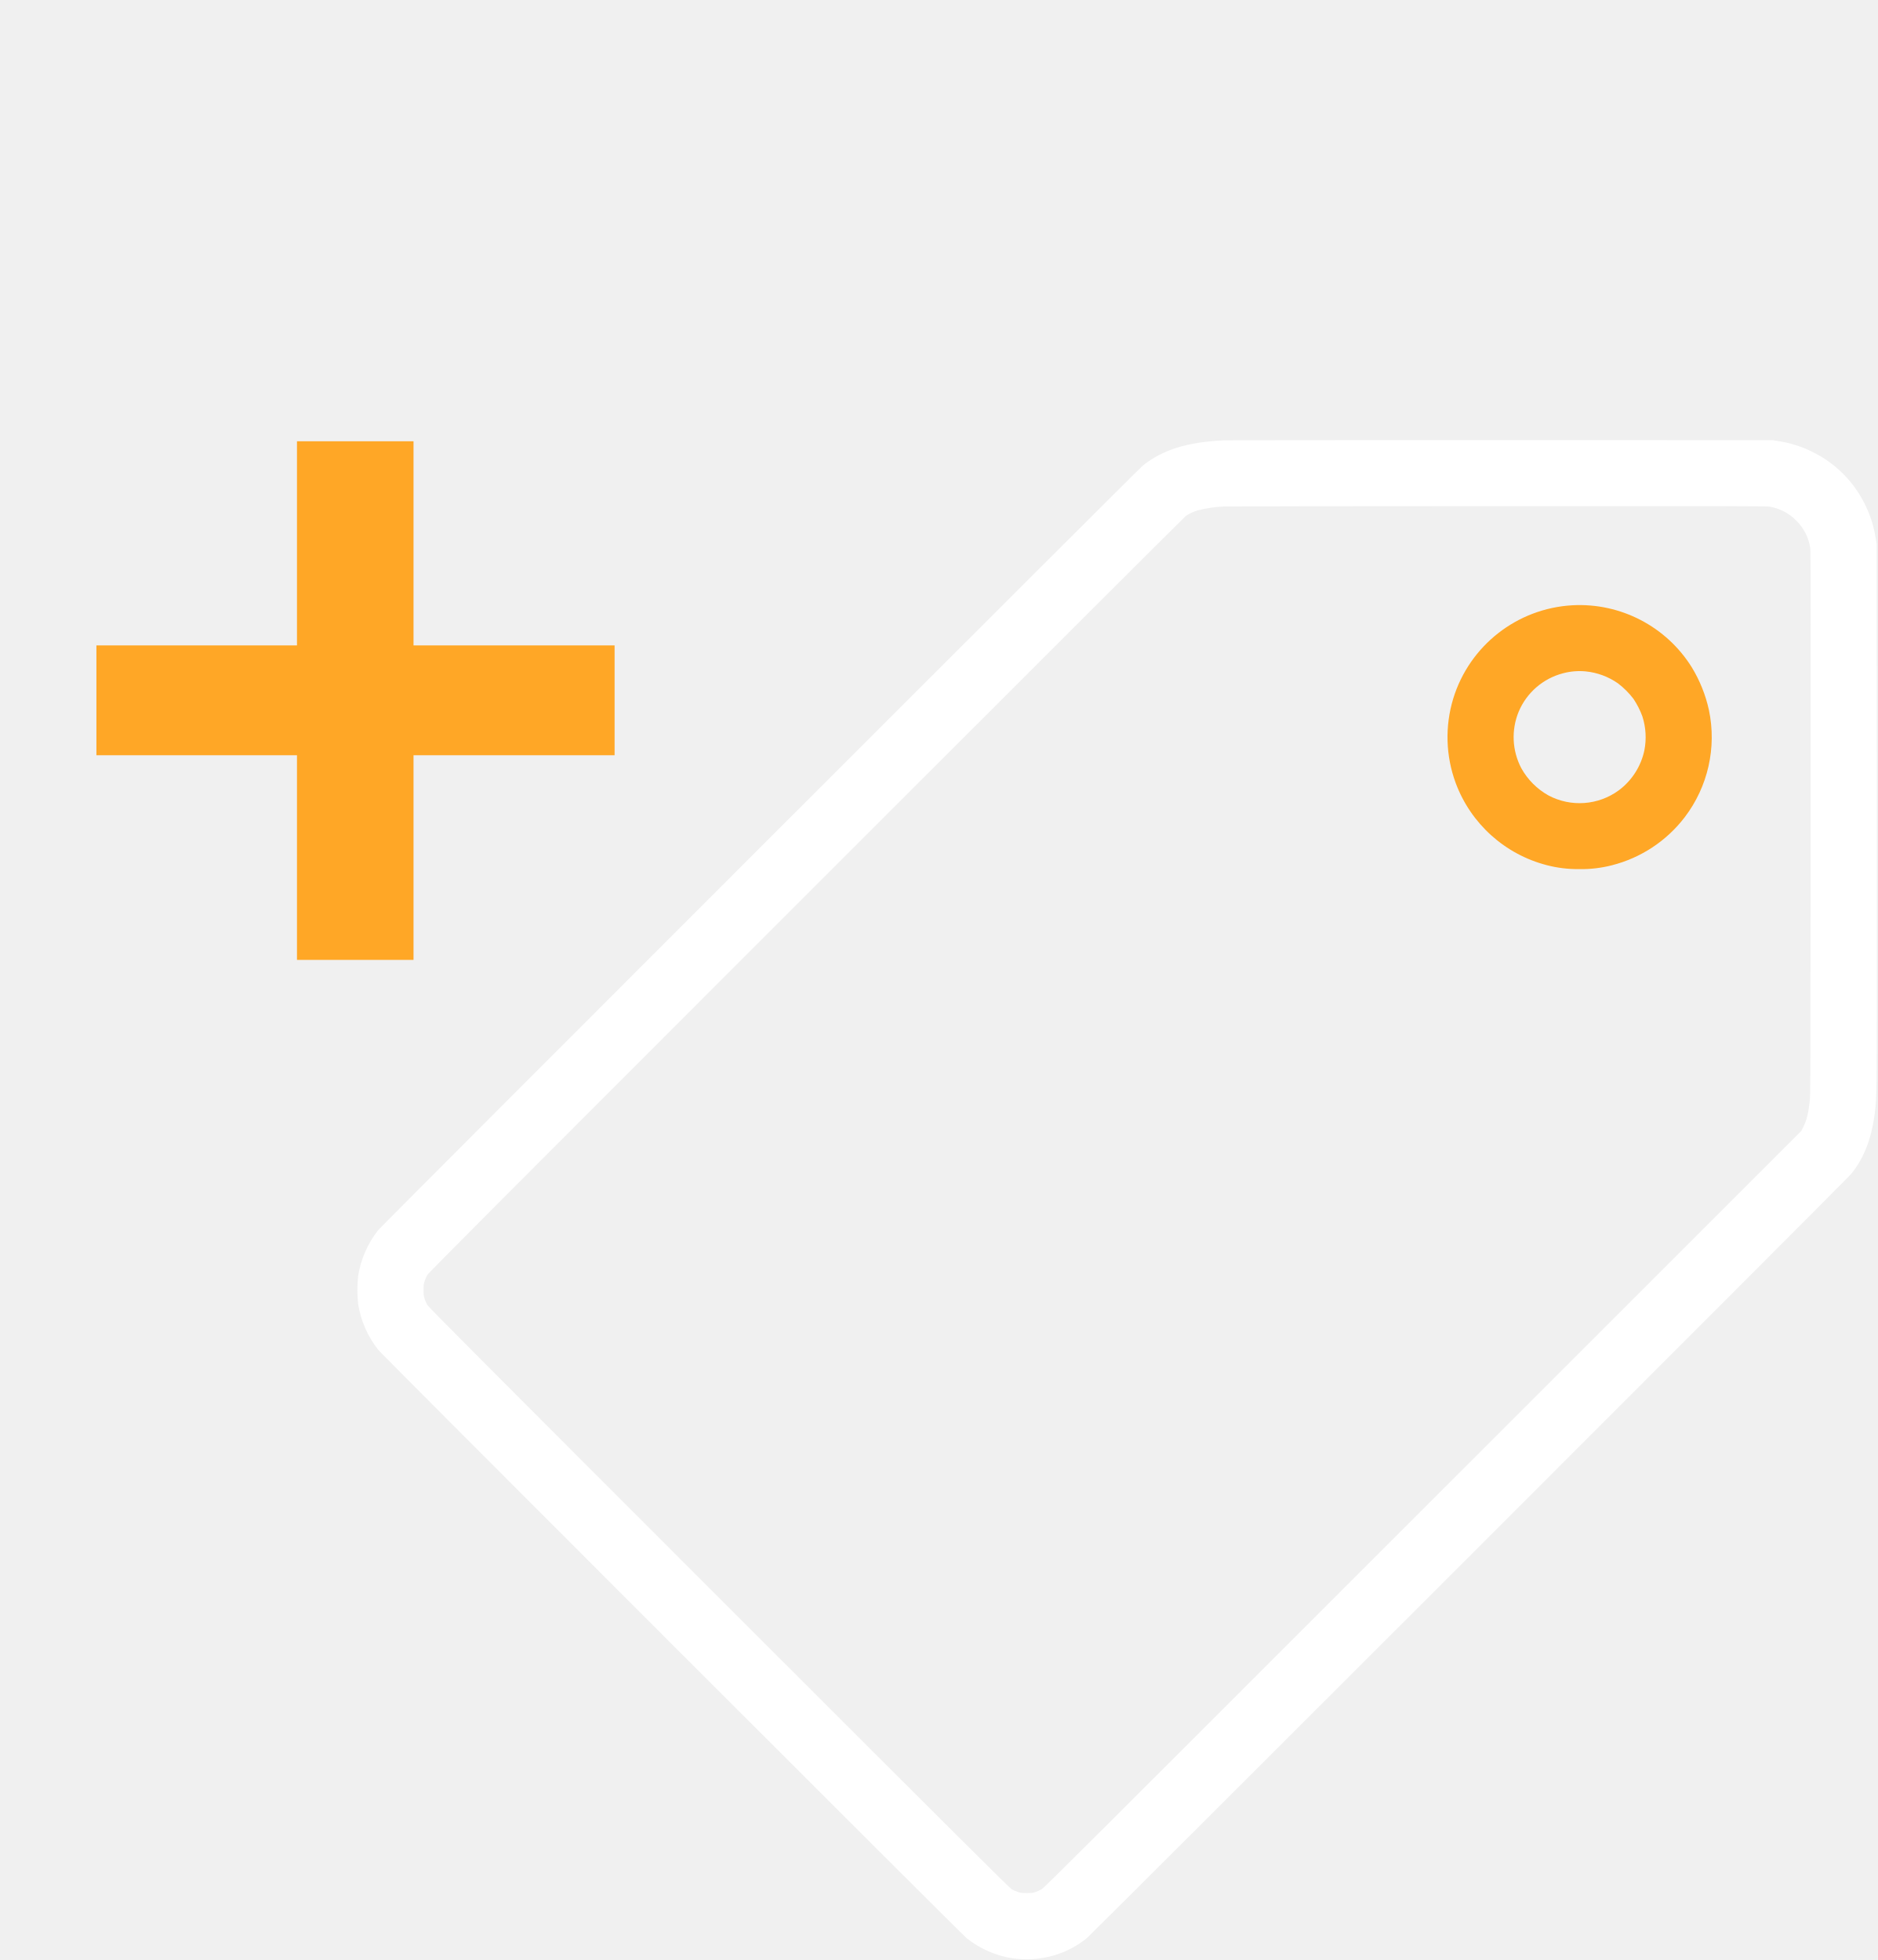
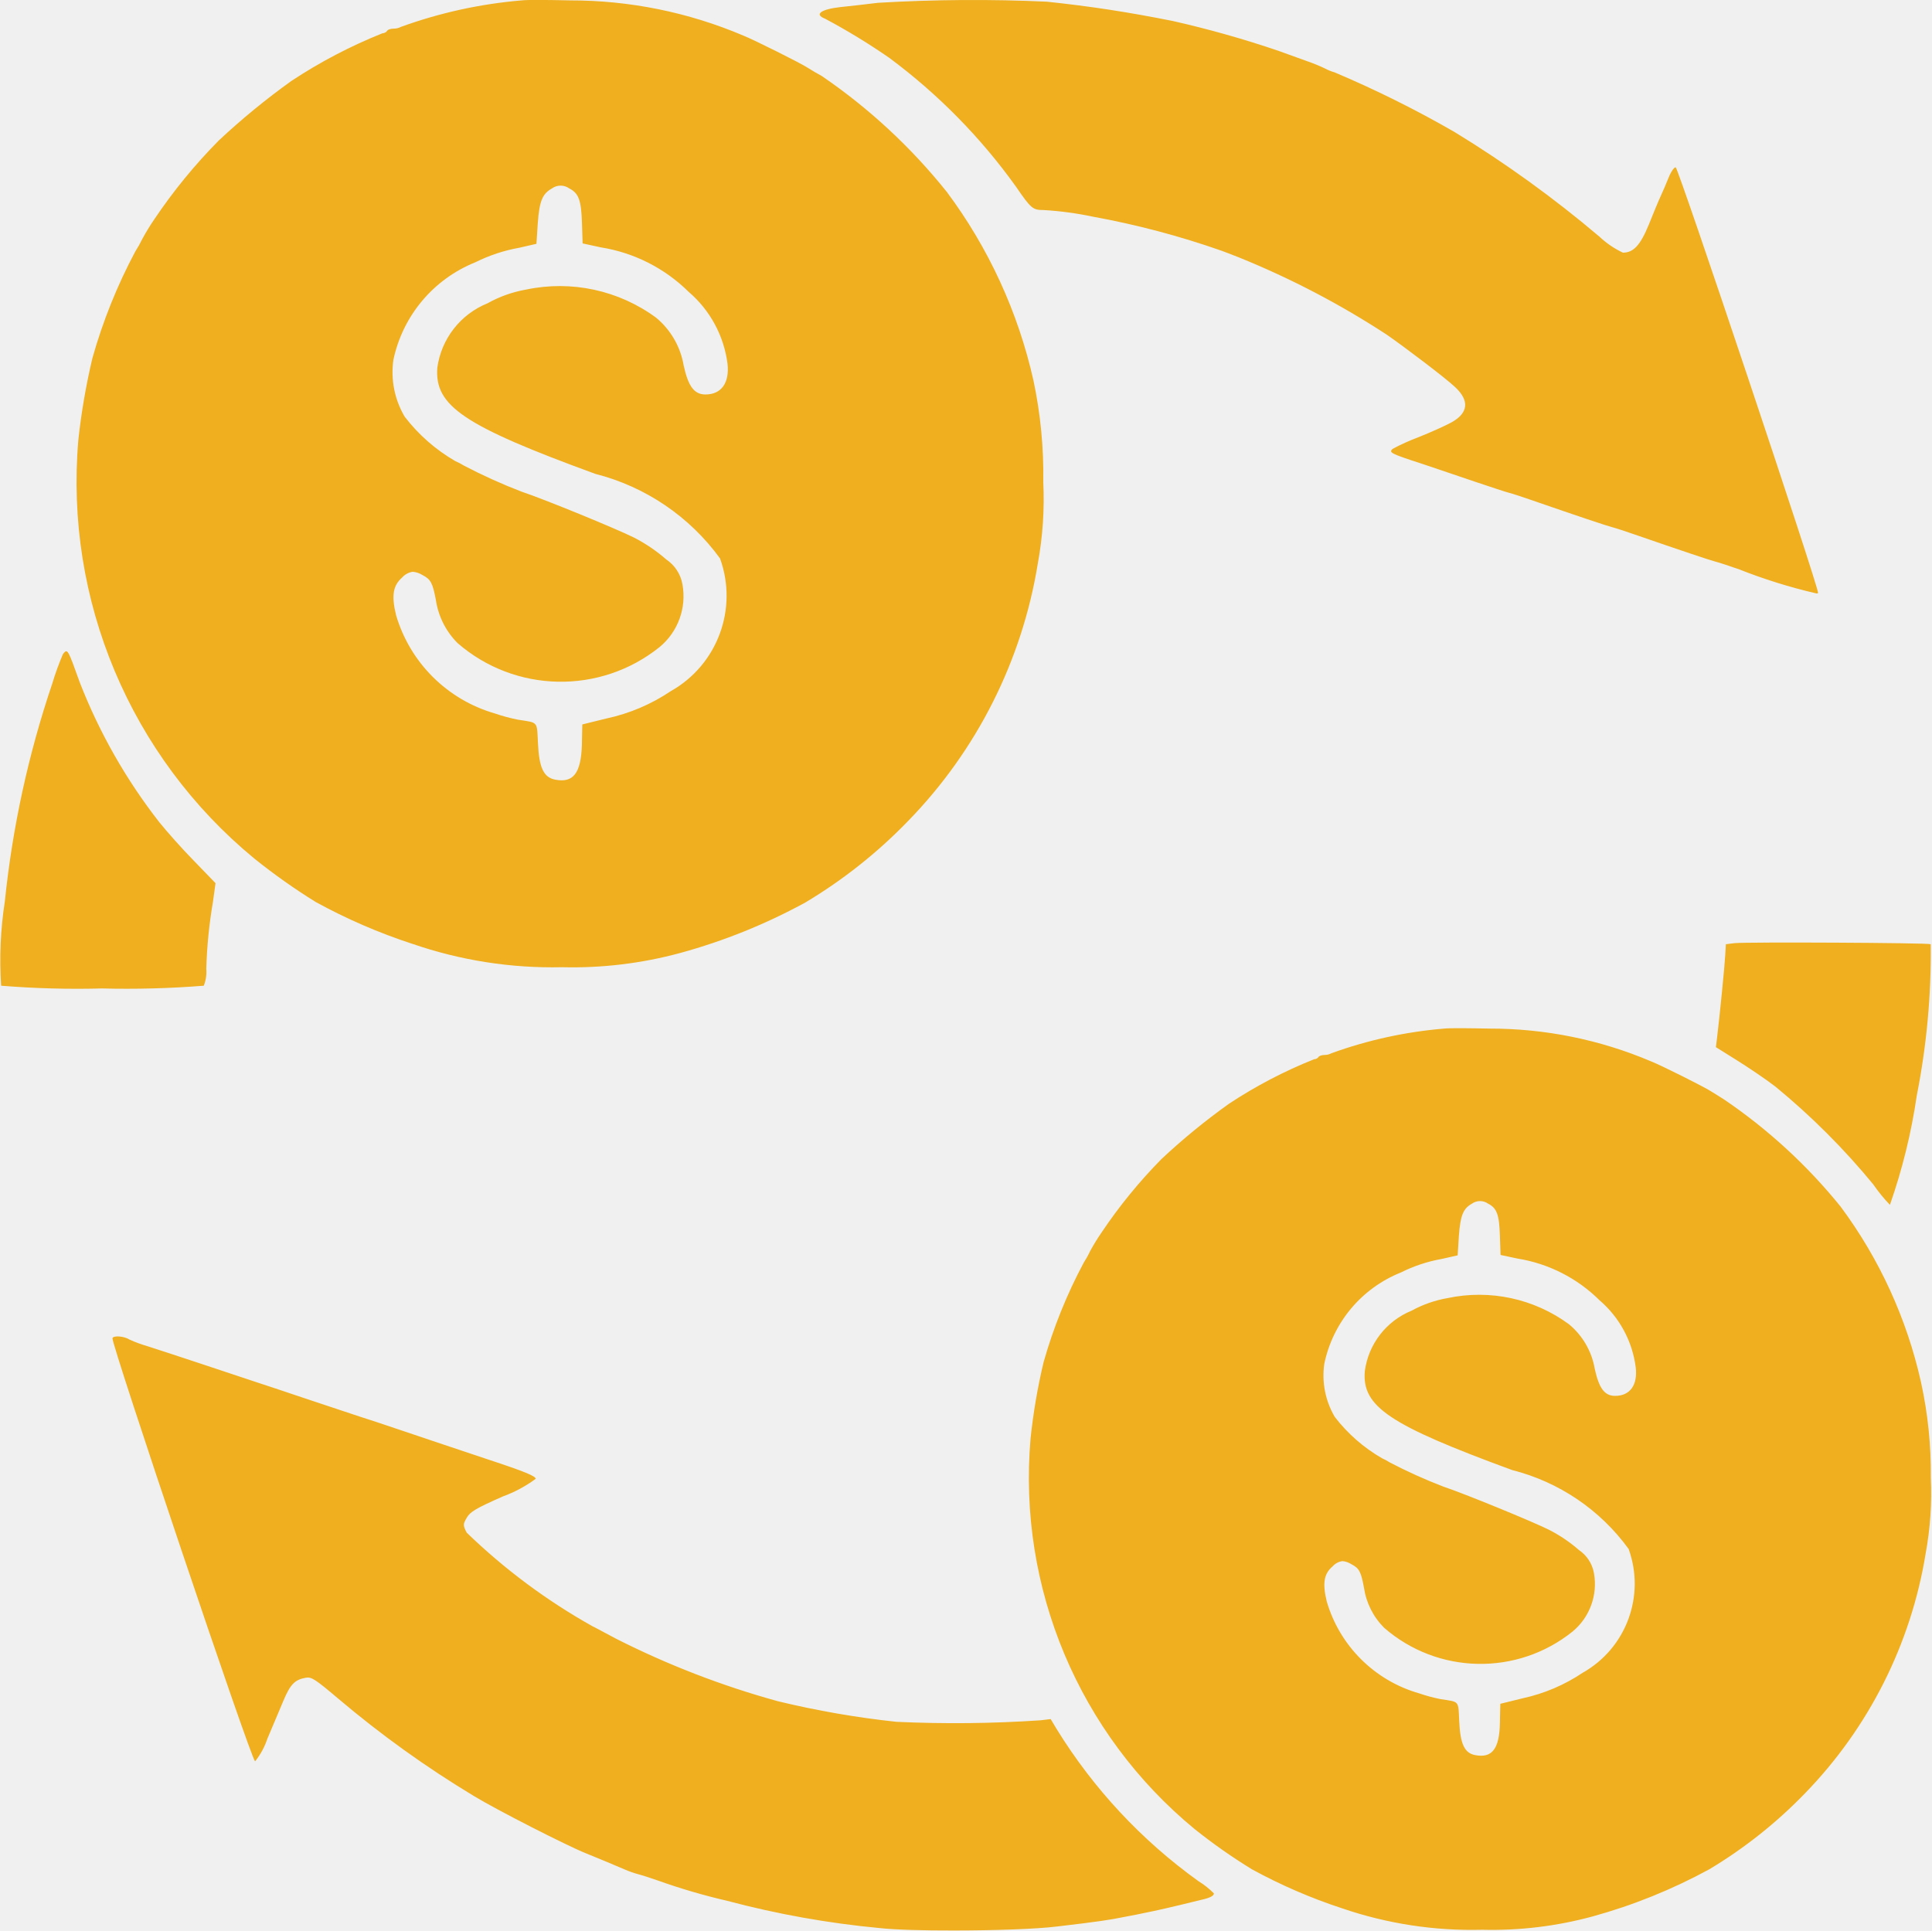
- <svg xmlns="http://www.w3.org/2000/svg" width="1152" height="1203" viewBox="0 0 1152 1203">
-   <defs>
-     <clipPath id="clip-path">
-       <rect id="Rectangle_19460" data-name="Rectangle 19460" width="1152" height="1203" transform="translate(2317 -71)" fill="#fff" />
-     </clipPath>
-   </defs>
-   <g id="Mask_Group_289" data-name="Mask Group 289" transform="translate(-2317 71)" clip-path="url(#clip-path)">
-     <g id="Group_60604" data-name="Group 60604" transform="translate(2536.31 107)">
-       <path id="Path_81866" data-name="Path 81866" d="M695.707-3931.44c-22.152,1.1-37,5.764-49.252,15.45-2.921,2.326-467.211,466.675-469.29,469.314A60.773,60.773,0,0,0,164.89-3418.5a78.493,78.493,0,0,0,0,17.052,60.436,60.436,0,0,0,12.449,28.353c2.227,2.817,358.185,358.776,360.956,360.966a60.658,60.658,0,0,0,28.217,12.389c1.435.217,4.43.45,6.681.531a58.461,58.461,0,0,0,38.858-12.92c2.7-2.126,466.269-465.654,468.917-468.881,8.49-10.314,13.267-23.387,15.073-41.09.867-8.752.892-12.914.817-180.8l-.1-165.084-.545-3.164a71.127,71.127,0,0,0-6.98-21.711A70.19,70.19,0,0,0,1057.9-3924.1a70.641,70.641,0,0,0-21.557-6.916l-3.168-.53-166.693-.057C774.81-3931.6,697.96-3931.55,695.707-3931.44Zm335.514,40.7a29.8,29.8,0,0,1,16.211,8.542,29.463,29.463,0,0,1,8.613,17.211c.224,1.659.272,42.247.2,168.664-.073,151.525-.122,166.765-.469,169.889-.966,8.324-1.981,12.412-4.109,16.608l-1.138,2.23L818.37-3275.46c-203.77,203.8-232.405,232.36-233.915,233.221a27.726,27.726,0,0,1-3.712,1.721c-1.832.622-2.277.684-5.57.684-3.217,0-3.786-.062-5.568-.684a24.921,24.921,0,0,1-3.589-1.6c-1.362-.763-28.414-27.691-179.712-178.983-151.273-151.308-178.225-178.35-178.993-179.718a21.9,21.9,0,0,1-1.585-3.592c-.618-1.762-.668-2.309-.668-5.553,0-3.261.05-3.791.668-5.564a21.737,21.737,0,0,1,1.585-3.615c.768-1.351,35.665-36.363,232.454-233.18C572.377-3785,672-3884.48,672.888-3885.1a27.852,27.852,0,0,1,7.276-3.4,82.767,82.767,0,0,1,15.915-2.36c1.9-.081,77.592-.217,168.2-.217,147.711-.063,164.991,0,166.941.327Z" transform="translate(-164.425 4023.73)" fill="#fff" />
-       <path id="Path_81867" data-name="Path 81867" d="M2943.93-3522.35a81.223,81.223,0,0,0-73.131,57.288,81.3,81.3,0,0,0,1.545,51.877,81.376,81.376,0,0,0,55.879,50.354,75.638,75.638,0,0,0,20.046,2.417,74.915,74.915,0,0,0,19.933-2.361,81.536,81.536,0,0,0,44.665-29.5,81.047,81.047,0,0,0,14.851-65.749,85.633,85.633,0,0,0-10.49-26.2A81.148,81.148,0,0,0,2943.93-3522.35Zm8.171,40.583a41.779,41.779,0,0,1,19.8,7.343,50.158,50.158,0,0,1,9.492,9.481,51.357,51.357,0,0,1,5.474,10.764,41.789,41.789,0,0,1,1.231,20.883,41.3,41.3,0,0,1-15.69,24.521,40.738,40.738,0,0,1-43.085,3.187,43.1,43.1,0,0,1-16.762-16.785,40.988,40.988,0,0,1-1.6-34.659,40.612,40.612,0,0,1,27.293-23.6,39.5,39.5,0,0,1,13.846-1.139Z" transform="translate(-2198.306 3715.853)" fill="#ffa726" />
-       <text id="_" data-name="+" transform="translate(-219.31 439)" fill="#ffa726" font-size="648" font-family="SFProText-Semibold, SF Pro Text" font-weight="600">
-         <tspan x="0" y="0">+</tspan>
-       </text>
-     </g>
-   </g>
+ <svg xmlns="http://www.w3.org/2000/svg" width="24.015" height="24" viewBox="0 0 24.015 24">
+   <path id="Path_54220" data-name="Path 54220" d="M10.935,23.969a11.579,11.579,0,0,1-1.893-.338,7.82,7.82,0,0,1-.867-.254c-.088-.031-.2-.067-.24-.077a1.214,1.214,0,0,1-.173-.061c-.122-.053-.33-.139-.48-.2-.235-.094-1.112-.541-1.392-.712A12.954,12.954,0,0,1,4.2,21.113c-.283-.239-.328-.269-.4-.256-.136.024-.192.083-.277.285-.046.106-.133.319-.2.474a.9.9,0,0,1-.152.28c-.043,0-1.792-5.2-1.773-5.26.013-.038.152-.024.213.018a1.752,1.752,0,0,0,.227.083c.109.035.428.139.707.232l.64.213c.074.023.362.12.639.213l.64.213c.075.023.326.106.561.186s.7.235,1.034.347c.472.155.6.211.6.243a1.618,1.618,0,0,1-.408.219c-.338.149-.408.192-.45.266s-.051.088,0,.184a7.566,7.566,0,0,0,1.562,1.163c.035.016.166.088.293.155a10.8,10.8,0,0,0,2.013.778,11.412,11.412,0,0,0,1.474.256,15.8,15.8,0,0,0,1.792-.019l.125-.015.075.125a6.578,6.578,0,0,0,1.762,1.89,1.023,1.023,0,0,1,.192.152c0,.03-.048.056-.158.08-.347.086-.589.141-.682.158-.058.013-.178.037-.266.053-.194.04-.341.061-.84.12-.265.033-.8.05-1.286.05C11.481,24,11.125,23.99,10.935,23.969Zm5.746-.246a6.637,6.637,0,0,1-1.12-.485,7.037,7.037,0,0,1-.712-.5,5.658,5.658,0,0,1-2.039-4.855,7.428,7.428,0,0,1,.162-.949,6.213,6.213,0,0,1,.5-1.239,1.113,1.113,0,0,0,.077-.139,2.536,2.536,0,0,1,.144-.235,6.29,6.29,0,0,1,.744-.912,8.182,8.182,0,0,1,.84-.688,5.849,5.849,0,0,1,1.058-.553.068.068,0,0,0,.053-.026c.008-.016.043-.027.077-.027a.18.18,0,0,0,.086-.022,5.433,5.433,0,0,1,1.4-.306c.067-.008.318-.005.56,0a5.112,5.112,0,0,1,2.013.408c.117.045.671.322.746.373.046.029.118.072.16.1A6.7,6.7,0,0,1,22.879,15a5.768,5.768,0,0,1,1,2.186A5.257,5.257,0,0,1,24,18.367a4.157,4.157,0,0,1-.064.946,5.555,5.555,0,0,1-1.5,2.981,5.783,5.783,0,0,1-1.189.944,6.814,6.814,0,0,1-1.453.587,4.772,4.772,0,0,1-1.37.165A4.977,4.977,0,0,1,16.681,23.723Zm-.117-4.25c-.107.091-.128.208-.072.437a1.677,1.677,0,0,0,1.148,1.141,2.068,2.068,0,0,0,.267.072c.237.037.219.013.231.272.013.288.067.4.2.424.208.04.3-.077.306-.4l.005-.238.28-.069a2.156,2.156,0,0,0,.744-.317,1.271,1.271,0,0,0,.571-1.539,2.568,2.568,0,0,0-1.448-.981c-1.53-.562-1.869-.789-1.831-1.231a.946.946,0,0,1,.581-.75,1.444,1.444,0,0,1,.45-.157,1.884,1.884,0,0,1,1.507.326.92.92,0,0,1,.32.554c.053.242.122.336.253.336.186,0,.283-.136.256-.357a1.317,1.317,0,0,0-.45-.832,1.868,1.868,0,0,0-1.019-.518l-.211-.045-.008-.238c-.008-.261-.037-.344-.147-.4a.173.173,0,0,0-.2,0c-.109.061-.144.144-.163.4l-.015.243-.2.045a1.854,1.854,0,0,0-.506.168,1.566,1.566,0,0,0-.952,1.136,1.017,1.017,0,0,0,.13.659,2,2,0,0,0,.587.514.745.745,0,0,1,.1.054,6.424,6.424,0,0,0,.666.3c.258.086,1.091.427,1.307.534a1.82,1.82,0,0,1,.375.253.439.439,0,0,1,.187.288.766.766,0,0,1-.265.725,1.826,1.826,0,0,1-2.343-.046.888.888,0,0,1-.251-.5c-.037-.2-.059-.24-.157-.291a.245.245,0,0,0-.11-.038A.2.2,0,0,0,16.564,19.473Zm6.726-4.743a8.825,8.825,0,0,0-1.223-1.223c-.13-.1-.352-.248-.49-.334l-.248-.155.016-.133c.031-.253.093-.879.1-1.013l.008-.134.107-.013c.139-.016,2.41-.005,2.439.013a9.131,9.131,0,0,1-.173,1.88,7.289,7.289,0,0,1-.334,1.36A1.99,1.99,0,0,1,23.289,14.73ZM.014,12.254A4.8,4.8,0,0,1,.06,11.207,12.414,12.414,0,0,1,.649,8.5a3.545,3.545,0,0,1,.133-.368c.058-.072.058-.072.211.355a6.88,6.88,0,0,0,.986,1.733c.094.117.288.336.435.485l.265.274-.032.232a5.975,5.975,0,0,0-.083.832.465.465,0,0,1-.031.211,12.185,12.185,0,0,1-1.266.034A11.688,11.688,0,0,1,.014,12.254Zm5.11-.521a7.042,7.042,0,0,1-1.2-.52,7.652,7.652,0,0,1-.763-.54A6.067,6.067,0,0,1,.974,5.468a8.207,8.207,0,0,1,.175-1.017,6.649,6.649,0,0,1,.535-1.329,1.318,1.318,0,0,0,.083-.148,2.717,2.717,0,0,1,.154-.252,6.717,6.717,0,0,1,.8-.977,8.959,8.959,0,0,1,.9-.738A6.3,6.3,0,0,1,4.753.414.076.076,0,0,0,4.811.385c.008-.017.045-.029.083-.029A.19.19,0,0,0,4.984.334a5.827,5.827,0,0,1,1.5-.329c.071-.009.34-.006.6,0A5.488,5.488,0,0,1,9.241.443c.125.049.72.346.8.4.049.031.126.077.171.1A7.159,7.159,0,0,1,11.77,2.387,6.187,6.187,0,0,1,12.846,4.73a5.646,5.646,0,0,1,.122,1.261A4.428,4.428,0,0,1,12.9,7.006a5.951,5.951,0,0,1-1.612,3.2,6.2,6.2,0,0,1-1.275,1.012,7.207,7.207,0,0,1-1.558.629,5.116,5.116,0,0,1-1.469.177A5.333,5.333,0,0,1,5.125,11.733ZM5,7.178c-.114.1-.137.222-.077.469A1.8,1.8,0,0,0,6.153,8.87a2.155,2.155,0,0,0,.286.077c.255.04.234.014.248.292.014.309.072.428.218.454.222.042.317-.083.328-.432l.005-.255.3-.074a2.29,2.29,0,0,0,.8-.34,1.361,1.361,0,0,0,.612-1.65A2.756,2.756,0,0,0,7.4,5.891c-1.641-.6-2-.846-1.964-1.32a1.012,1.012,0,0,1,.623-.8A1.519,1.519,0,0,1,6.539,3.6a2.023,2.023,0,0,1,1.616.349.985.985,0,0,1,.343.594c.057.26.131.361.271.361.2,0,.3-.147.274-.383a1.413,1.413,0,0,0-.482-.892,2,2,0,0,0-1.093-.554l-.226-.049-.008-.255c-.009-.28-.04-.369-.157-.428a.184.184,0,0,0-.217,0c-.117.066-.155.154-.175.428l-.017.26-.214.049a2.008,2.008,0,0,0-.544.18A1.682,1.682,0,0,0,4.89,4.473a1.088,1.088,0,0,0,.14.707,2.153,2.153,0,0,0,.629.552.8.8,0,0,1,.109.057,6.84,6.84,0,0,0,.715.323c.277.092,1.169.457,1.4.572a2.008,2.008,0,0,1,.4.272.469.469,0,0,1,.2.309.82.82,0,0,1-.283.778,1.959,1.959,0,0,1-2.513-.049.958.958,0,0,1-.269-.535c-.04-.212-.063-.257-.168-.311a.266.266,0,0,0-.119-.04A.216.216,0,0,0,5,7.178Zm16.6-.106c-.109-.038-.234-.08-.28-.091-.072-.019-.421-.136-1-.336-.11-.038-.235-.08-.28-.091-.073-.019-.422-.136-1-.336-.11-.038-.235-.08-.28-.091s-.235-.075-.427-.139-.486-.166-.653-.221c-.4-.13-.416-.141-.371-.186a2.638,2.638,0,0,1,.318-.144c.154-.061.338-.144.413-.185.213-.117.229-.272.045-.442-.122-.115-.632-.5-.845-.648A10.684,10.684,0,0,0,15.4,3.2c-.088-.034-.184-.072-.213-.082a10.488,10.488,0,0,0-1.6-.424,4.137,4.137,0,0,0-.616-.083c-.133,0-.154-.016-.344-.293A7.252,7.252,0,0,0,11.055.72a8.049,8.049,0,0,0-.8-.488c-.139-.053-.05-.117.192-.144.1-.01.312-.034.466-.053a19.978,19.978,0,0,1,2.1-.014c.541.057,1.008.129,1.565.24a12.873,12.873,0,0,1,1.319.373l.346.125a2.151,2.151,0,0,1,.224.091A.62.62,0,0,0,16.59.9a13.573,13.573,0,0,1,1.49.741,14.354,14.354,0,0,1,1.8,1.3,1.126,1.126,0,0,0,.293.2c.13,0,.216-.09.322-.349.056-.139.122-.3.149-.357s.072-.165.1-.234.069-.126.085-.121c.035.011,1.786,5.244,1.77,5.292,0,0-.007.006-.018.006A6.775,6.775,0,0,1,21.6,7.071Z" transform="translate(0 0)" fill="#efaf1e" />
</svg>
